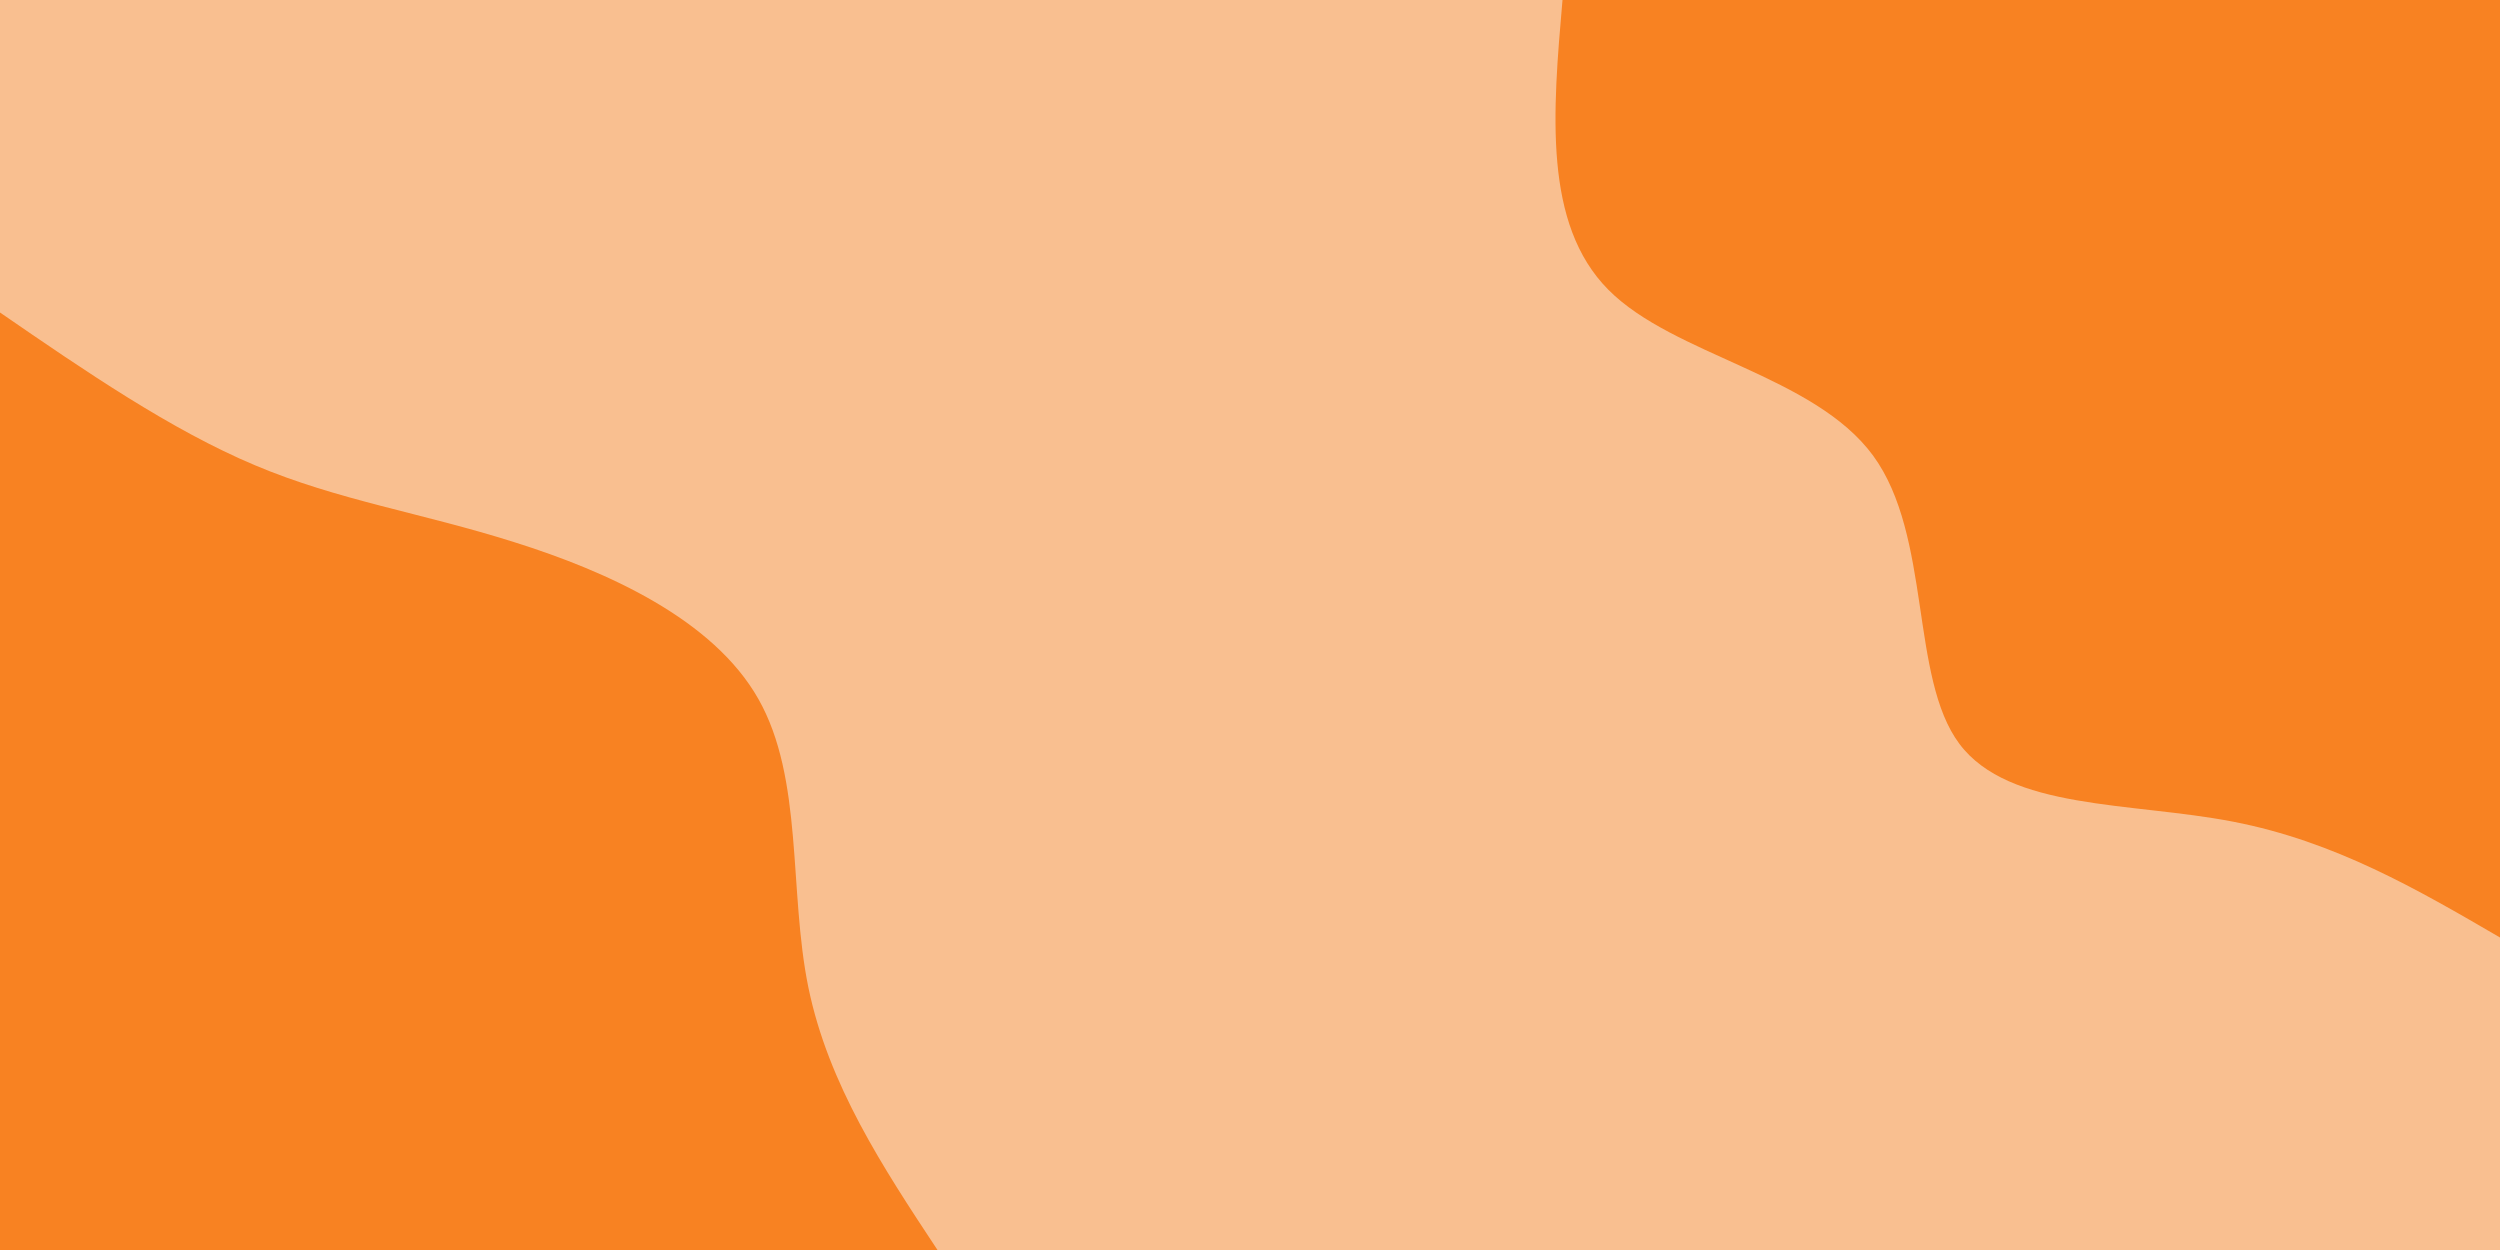
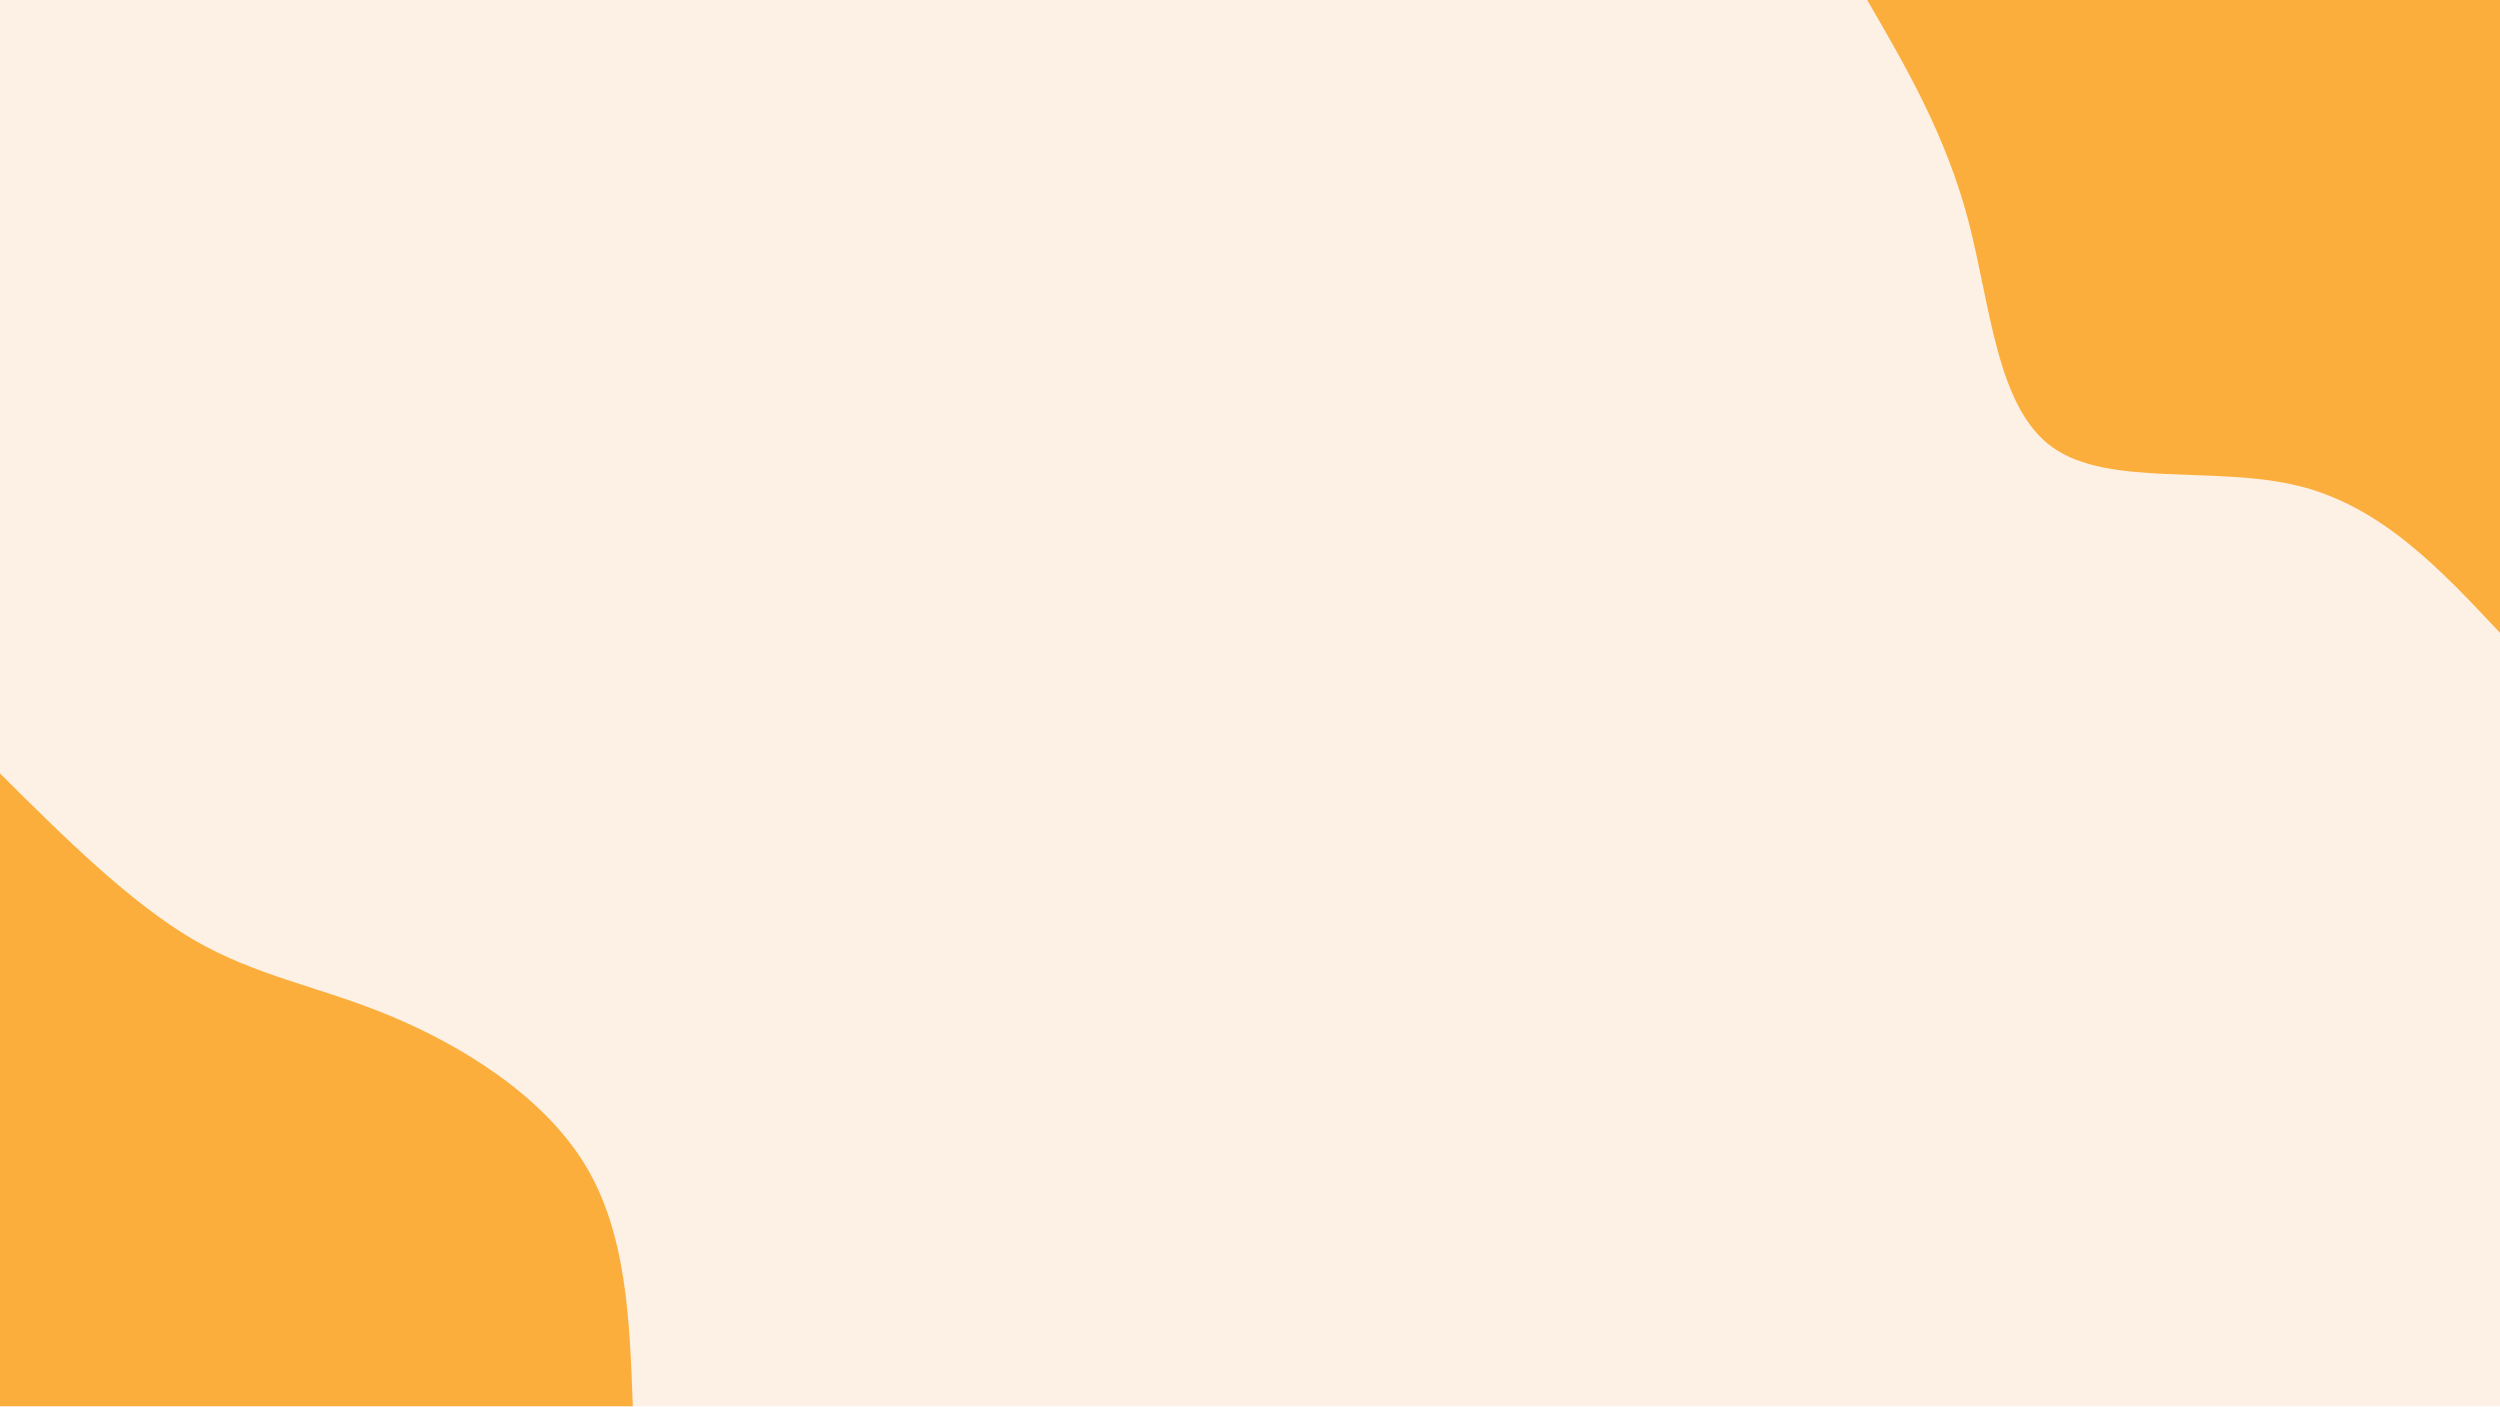
- <svg xmlns="http://www.w3.org/2000/svg" id="visual" viewBox="0 0 900 450" width="900" height="450" version="1.1">
-   <rect x="0" y="0" width="900" height="450" fill="#f9bf90" />
+ <svg xmlns="http://www.w3.org/2000/svg" id="visual" viewBox="0 0 960 540" width="960" height="540" version="1.1">
+   <rect x="0" y="0" width="960" height="540" fill="#FDF1E6" />
  <defs>
-     <linearGradient id="grad1_0" x1="50%" y1="0%" x2="100%" y2="100%">
-       <stop offset="10%" stop-color="#f9bf90" stop-opacity="1" />
-       <stop offset="90%" stop-color="#f9bf90" stop-opacity="1" />
+     <linearGradient id="grad1_0" x1="43.8%" y1="0%" x2="100%" y2="100%">
+       <stop offset="14.444%" stop-color="#fdf1e6" stop-opacity="1" />
+       <stop offset="85.556%" stop-color="#fdf1e6" stop-opacity="1" />
    </linearGradient>
  </defs>
  <defs>
-     <linearGradient id="grad2_0" x1="0%" y1="0%" x2="50%" y2="100%">
-       <stop offset="10%" stop-color="#f9bf90" stop-opacity="1" />
-       <stop offset="90%" stop-color="#f9bf90" stop-opacity="1" />
+     <linearGradient id="grad2_0" x1="0%" y1="0%" x2="56.3%" y2="100%">
+       <stop offset="14.444%" stop-color="#fdf1e6" stop-opacity="1" />
+       <stop offset="85.556%" stop-color="#fdf1e6" stop-opacity="1" />
    </linearGradient>
  </defs>
-   <g transform="translate(900, 0)">
-     <path d="M0 337.5C-29.7 320.2 -59.4 302.9 -96.1 295.8C-132.8 288.7 -176.7 291.7 -194.6 267.8C-212.5 243.9 -204.5 193 -225.7 164C-247 135 -297.5 128 -321 104.3C-344.5 80.6 -341 40.3 -337.5 0L0 0Z" fill="#f88222" />
+   <g transform="translate(960, 0)">
+     <path d="M0 243C-22.7 218.8 -45.4 194.5 -77.3 186.6C-109.2 178.7 -150.2 187.2 -171.8 171.8C-193.4 156.4 -195.6 117.2 -204.2 84.6C-212.8 52 -227.9 26 -243 0L0 0Z" fill="#FBAE3C" />
  </g>
-   <g transform="translate(0, 450)">
-     <path d="M0 -337.5C30.8 -316.3 61.6 -295.2 91.8 -282.5C121.9 -269.8 151.4 -265.5 185.2 -254.8C218.9 -244.2 256.8 -227 273 -198.4C289.3 -169.7 283.9 -129.5 291 -94.6C298.2 -59.6 317.8 -29.8 337.5 0L0 0Z" fill="#f88222" />
+   <g transform="translate(0, 540)">
+     <path d="M0 -243C24.9 -218.2 49.9 -193.5 74.2 -179.2C98.6 -165 122.5 -161.3 149.9 -149.9C177.3 -138.5 208.4 -119.3 224.5 -93C240.6 -66.7 241.8 -33.4 243 0L0 0Z" fill="#FBAE3C" />
  </g>
</svg>
